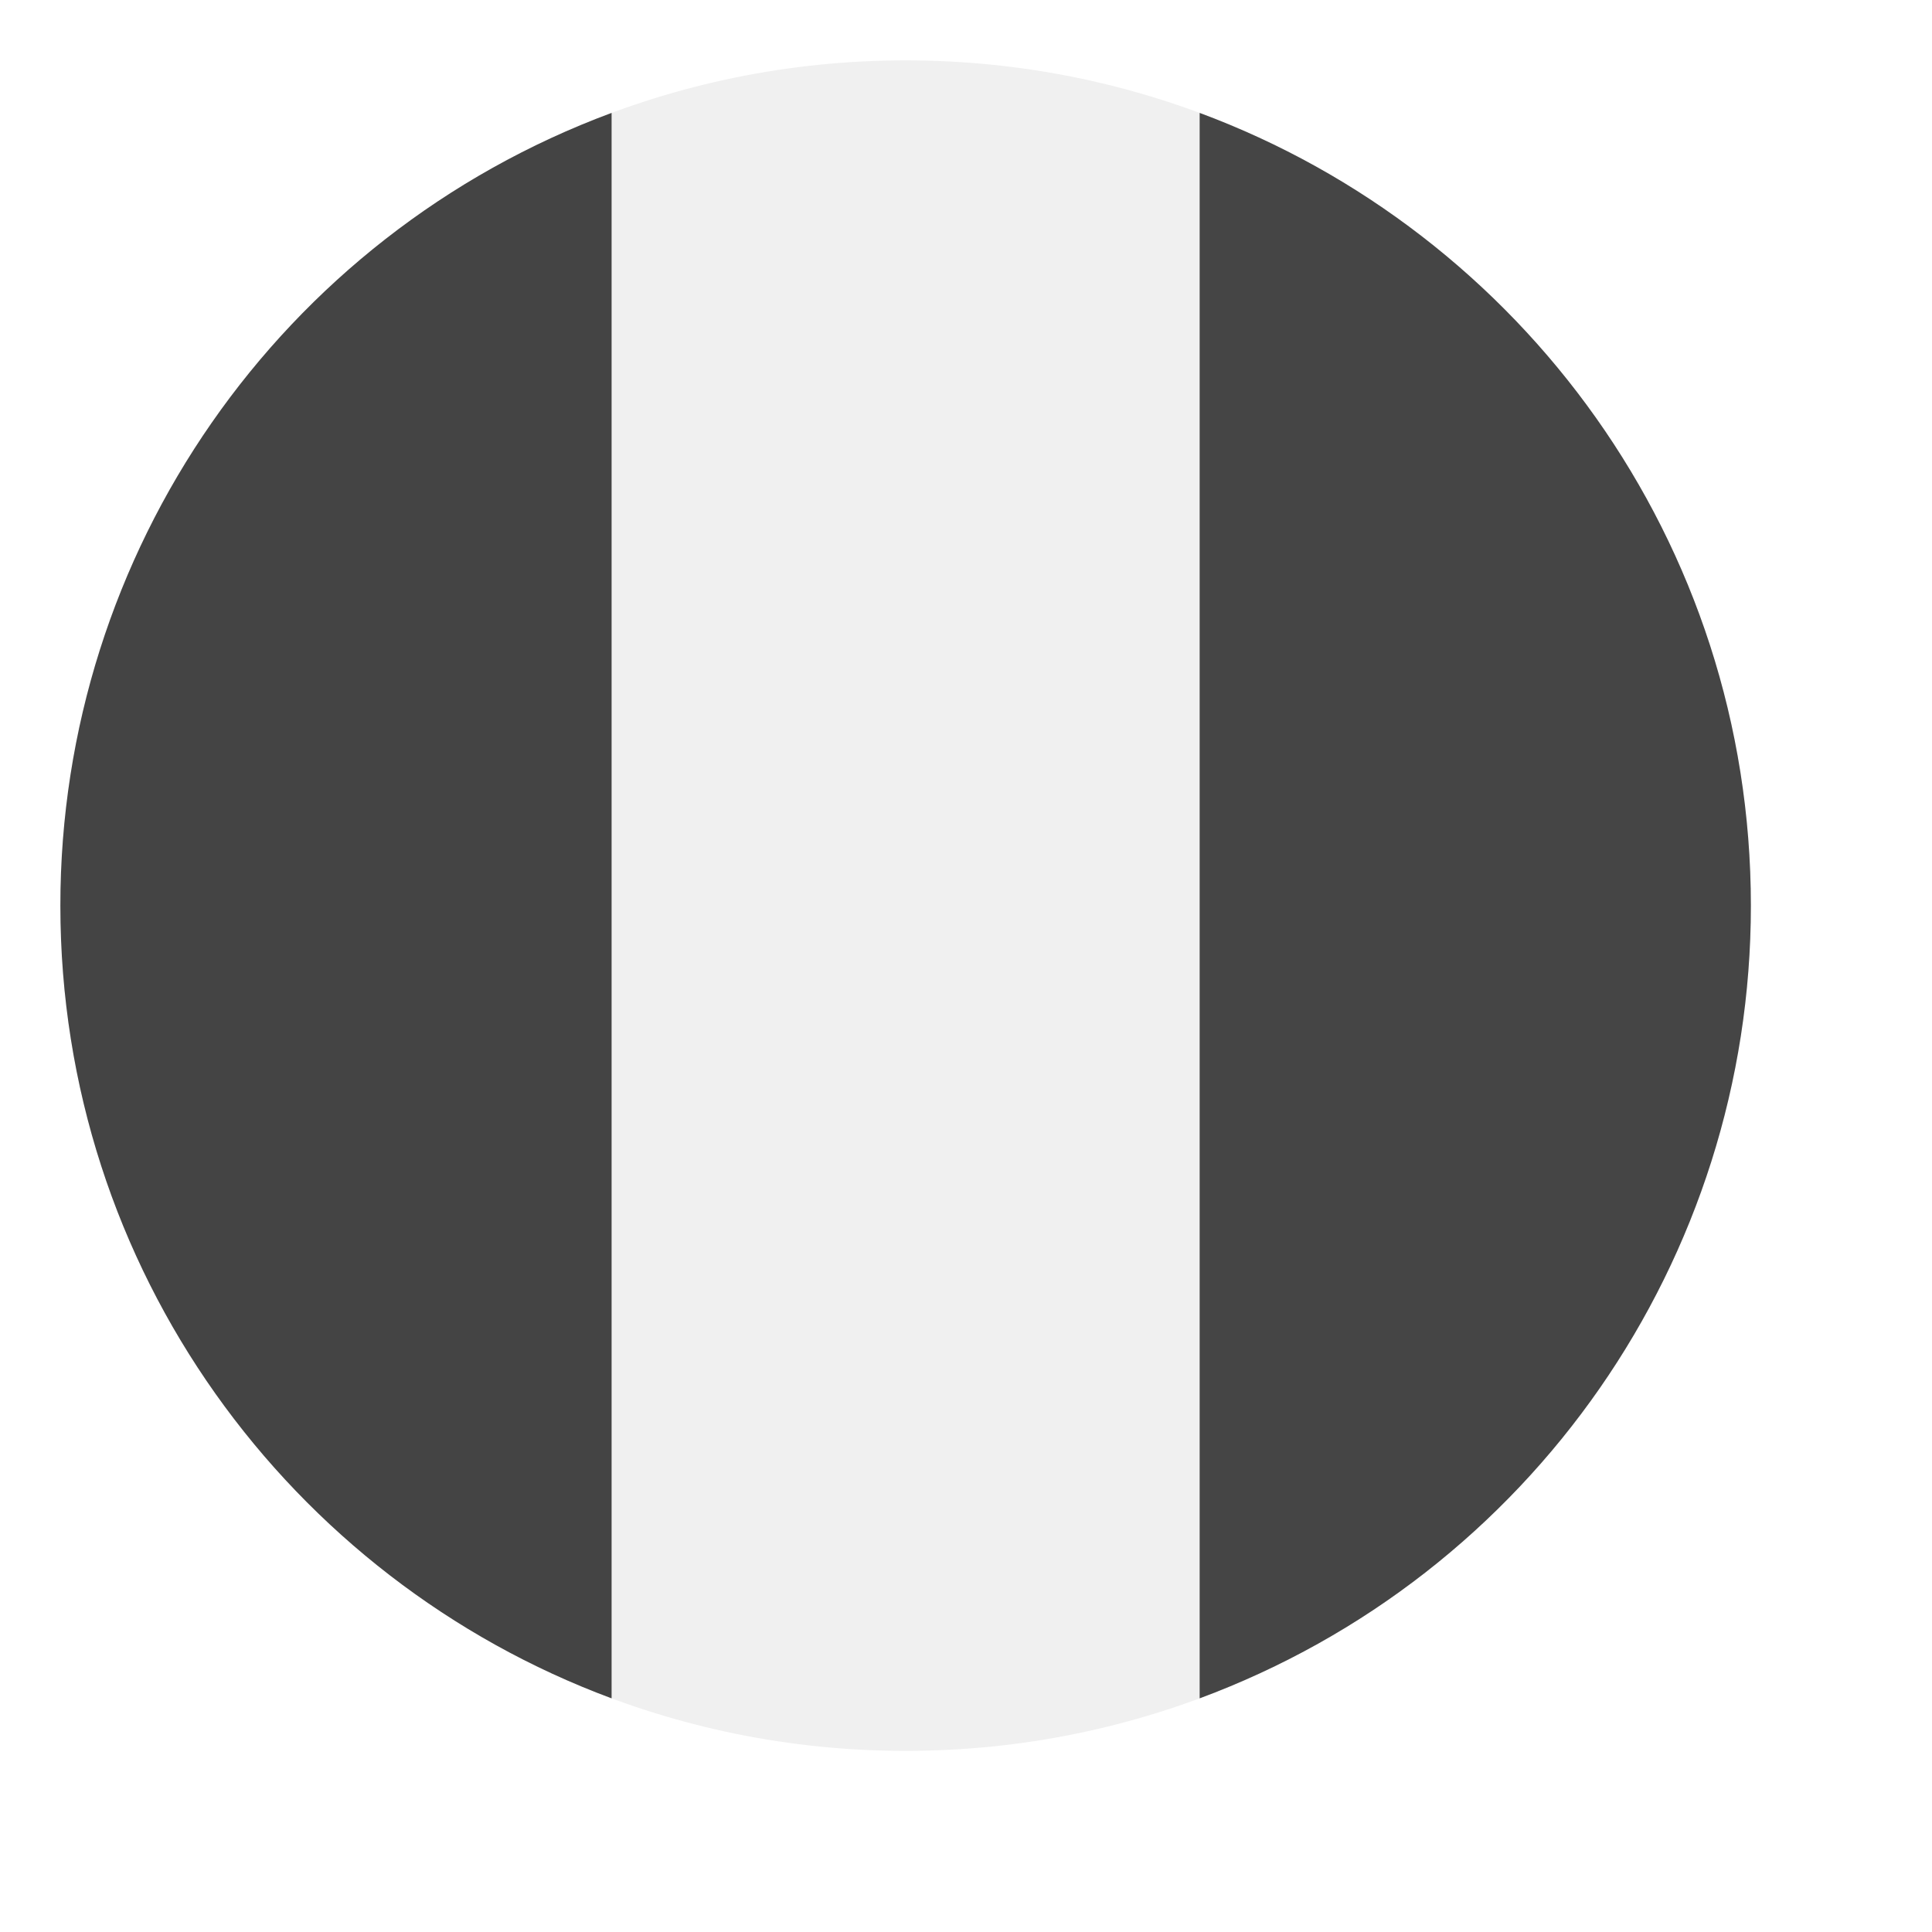
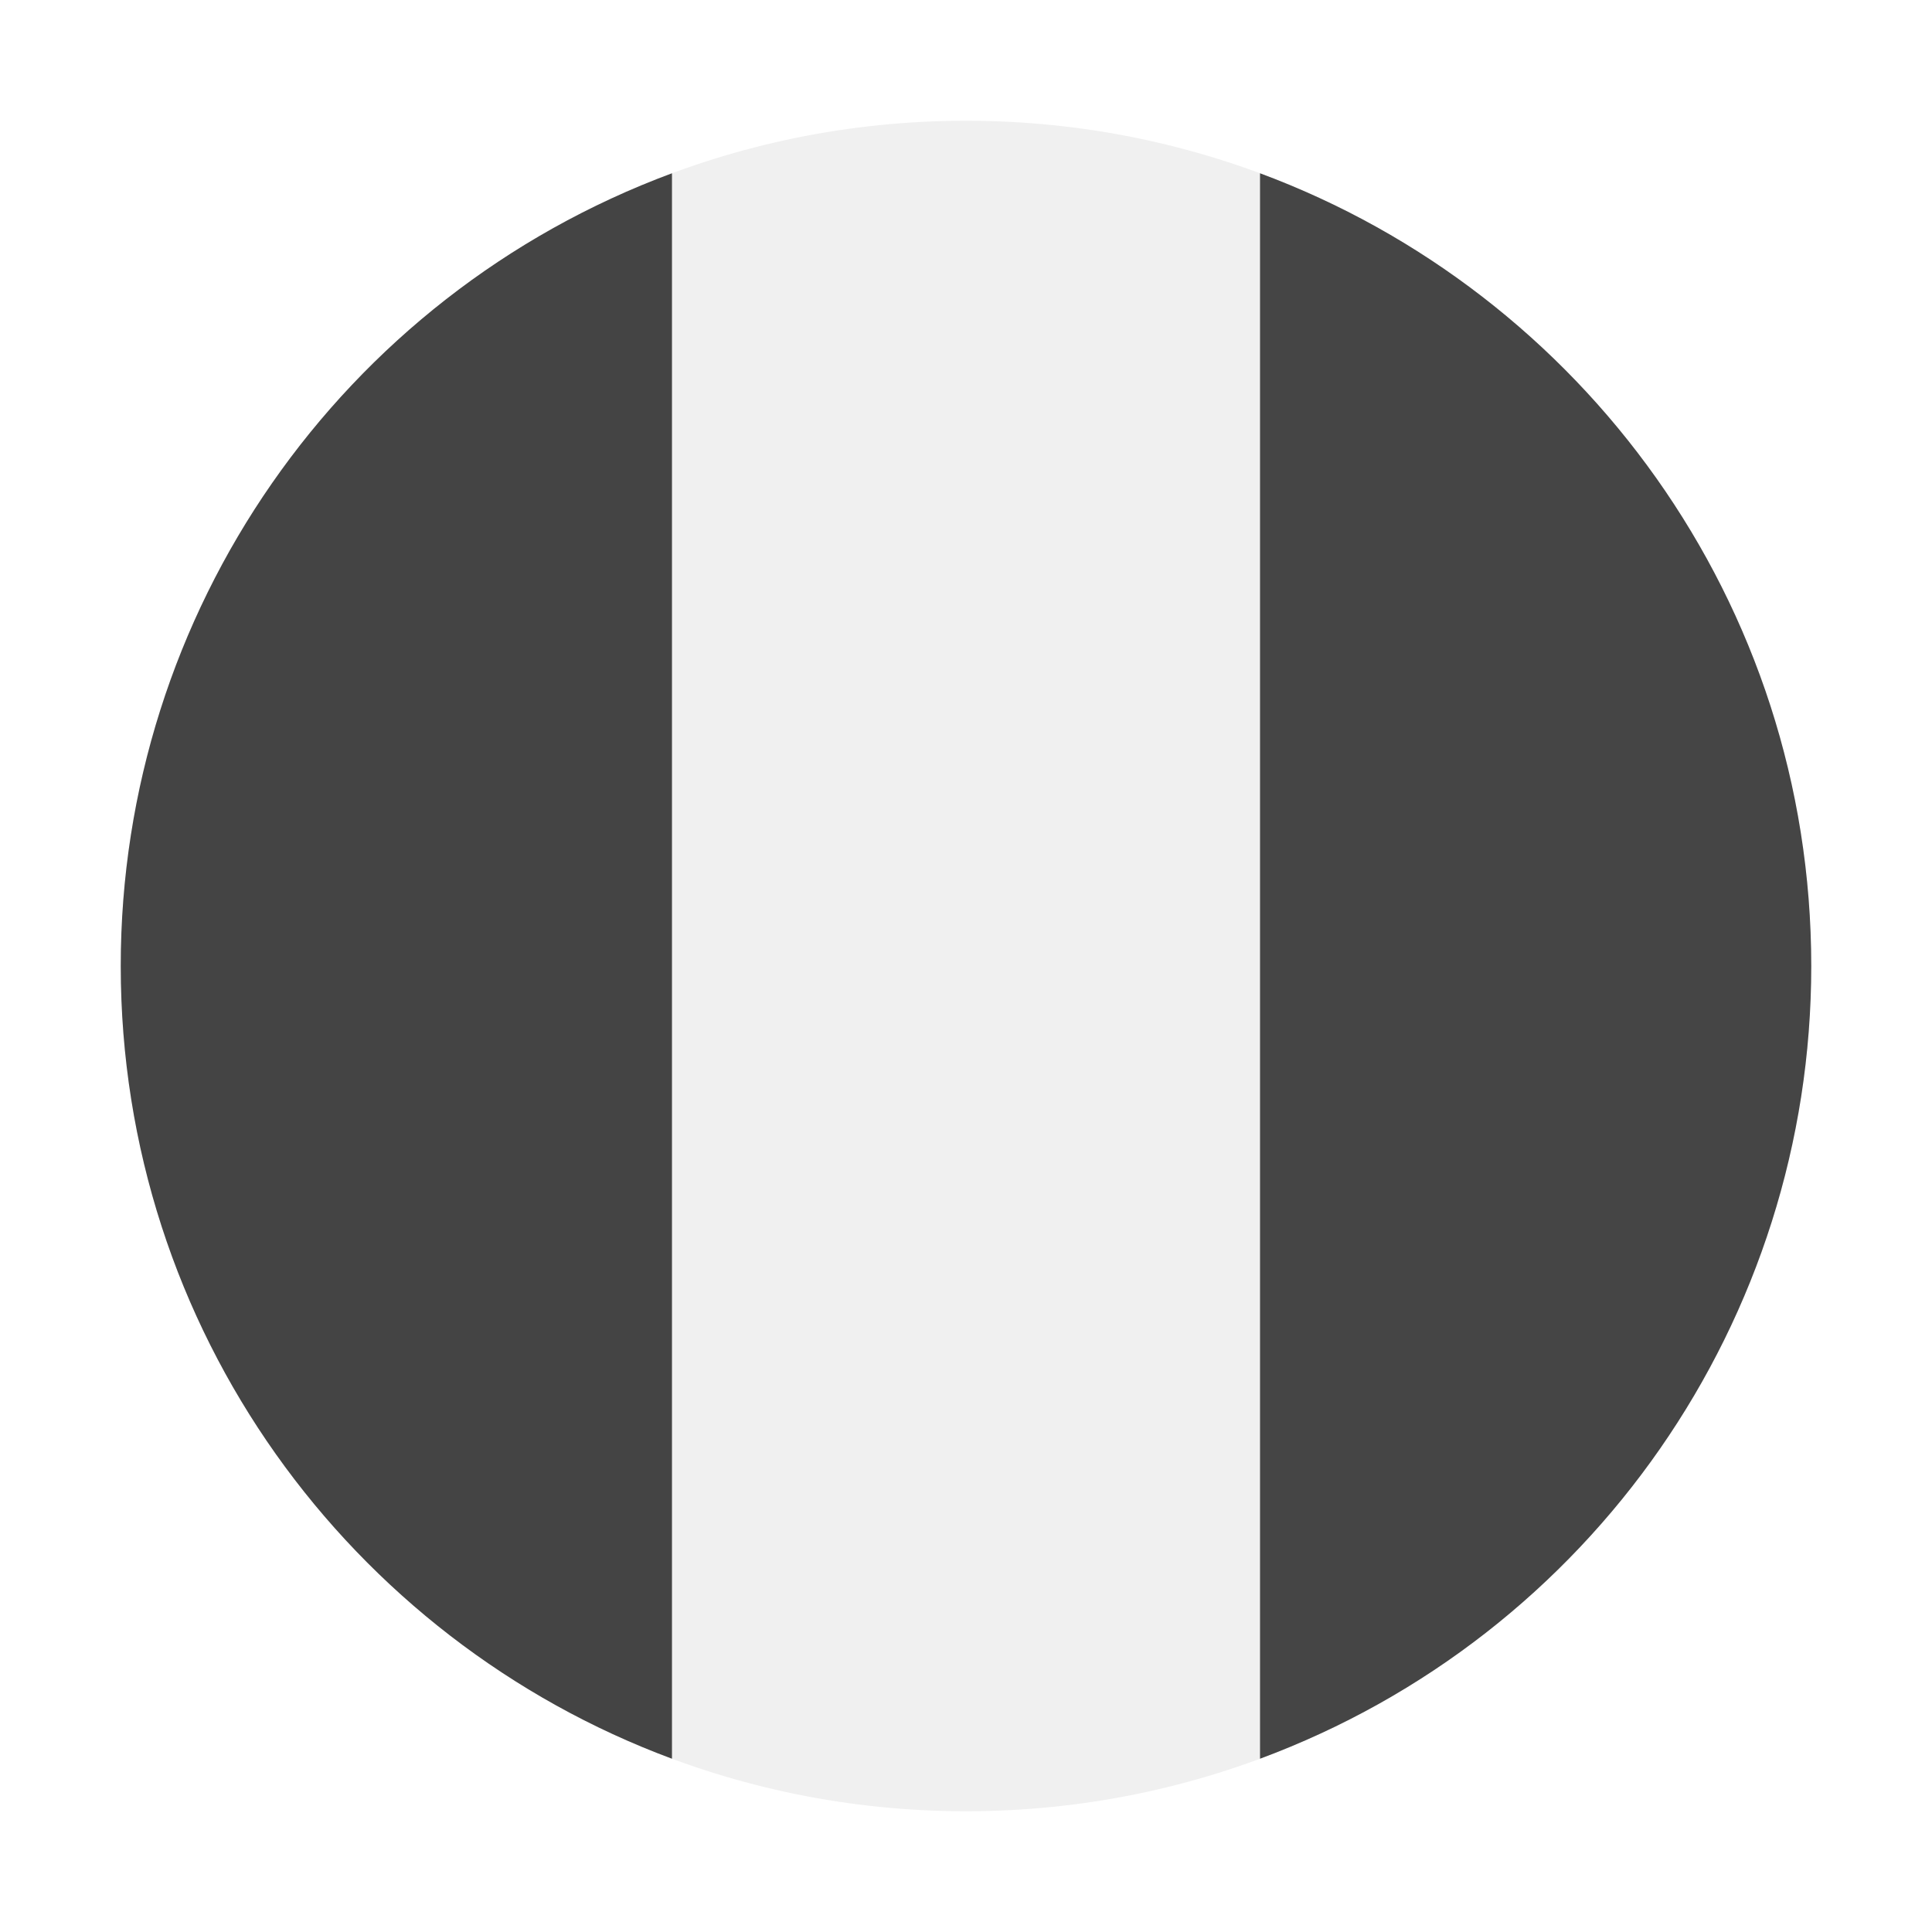
<svg xmlns="http://www.w3.org/2000/svg" width="16" height="16" fill="none" viewBox="0 0 16 16">
-   <path fill="#f0f0f0" d="M7.5 14.5a7 7 0 1 0 0-14 7 7 0 0 0 0 14" />
-   <path fill="#454545" d="M14.5 7.5c0-3.01-1.9-5.576-4.565-6.565v13.13A7 7 0 0 0 14.5 7.5" />
-   <path fill="#444" d="M.5 7.5c0 3.01 1.9 5.576 4.565 6.565V.935A7 7 0 0 0 .5 7.5" />
+   <path fill="#f0f0f0" d="M8 15A7 7 0 1 0 8 1a7 7 0 0 0 0 14" />
+   <path fill="#454545" d="M15 8c0-3.01-1.9-5.576-4.565-6.565v13.13A7 7 0 0 0 15 8" />
+   <path fill="#444" d="M1 8c0 3.01 1.9 5.576 4.565 6.565V1.435A7 7 0 0 0 1 8" />
</svg>
